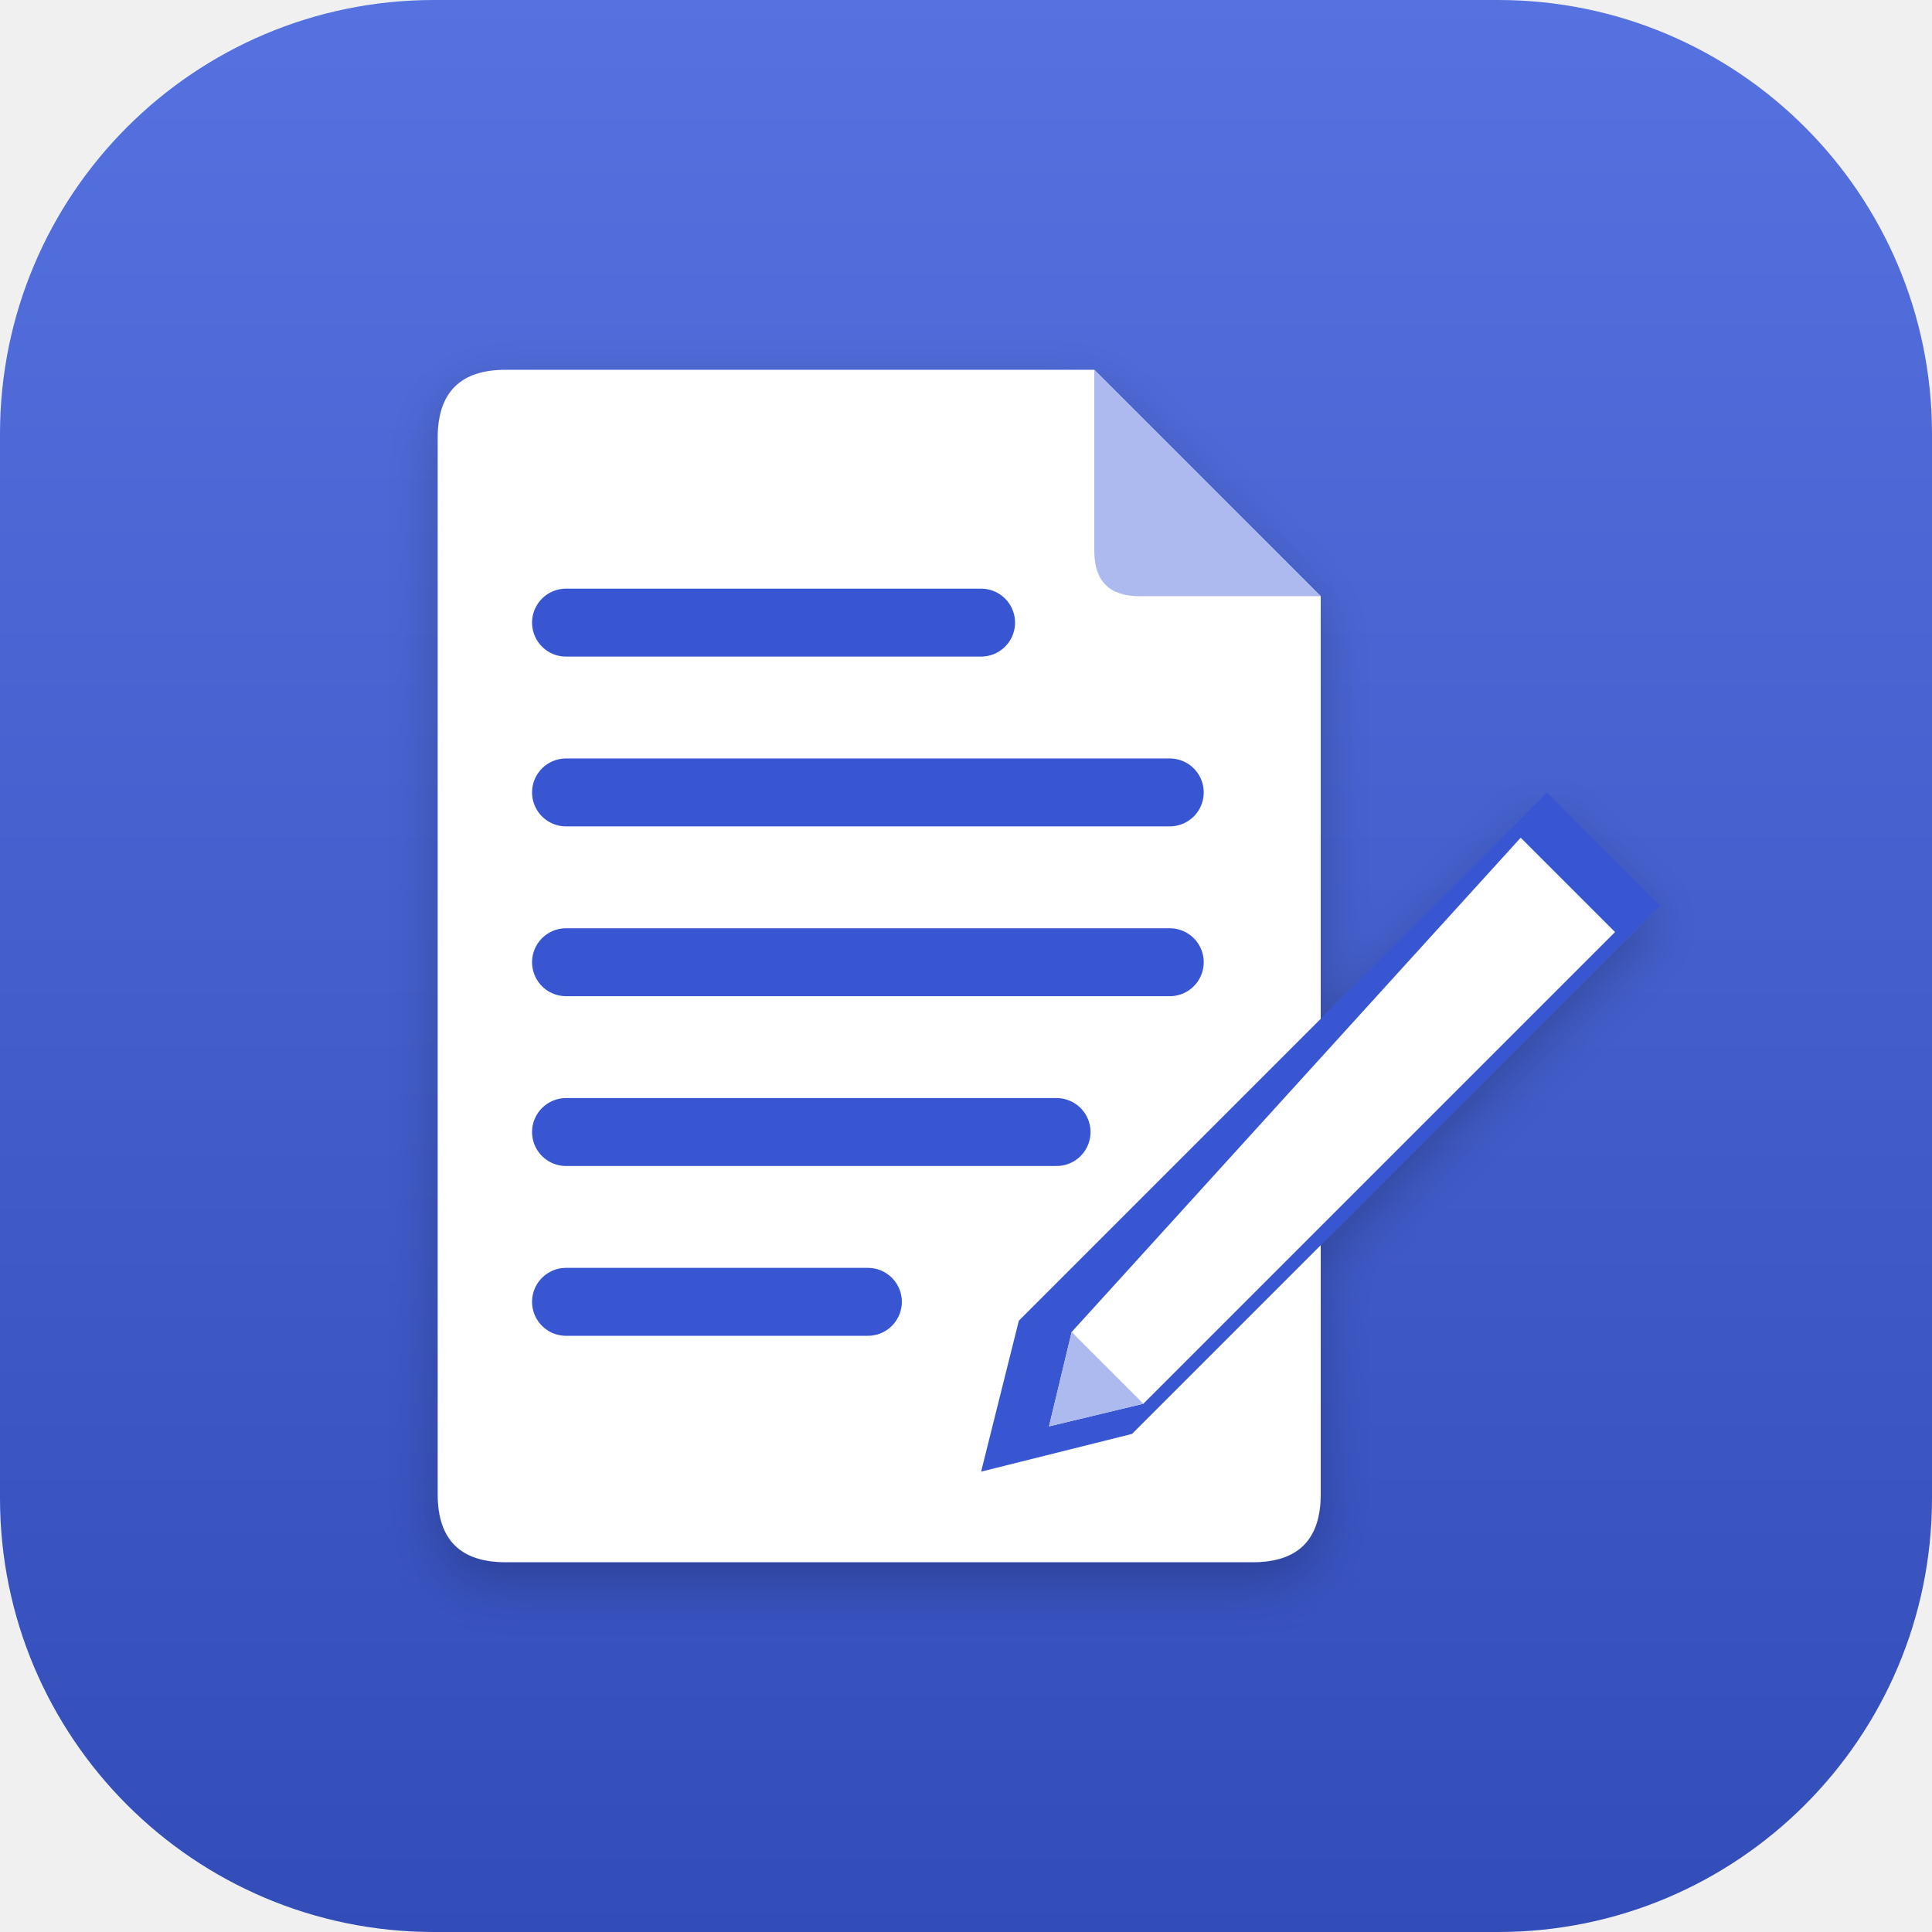
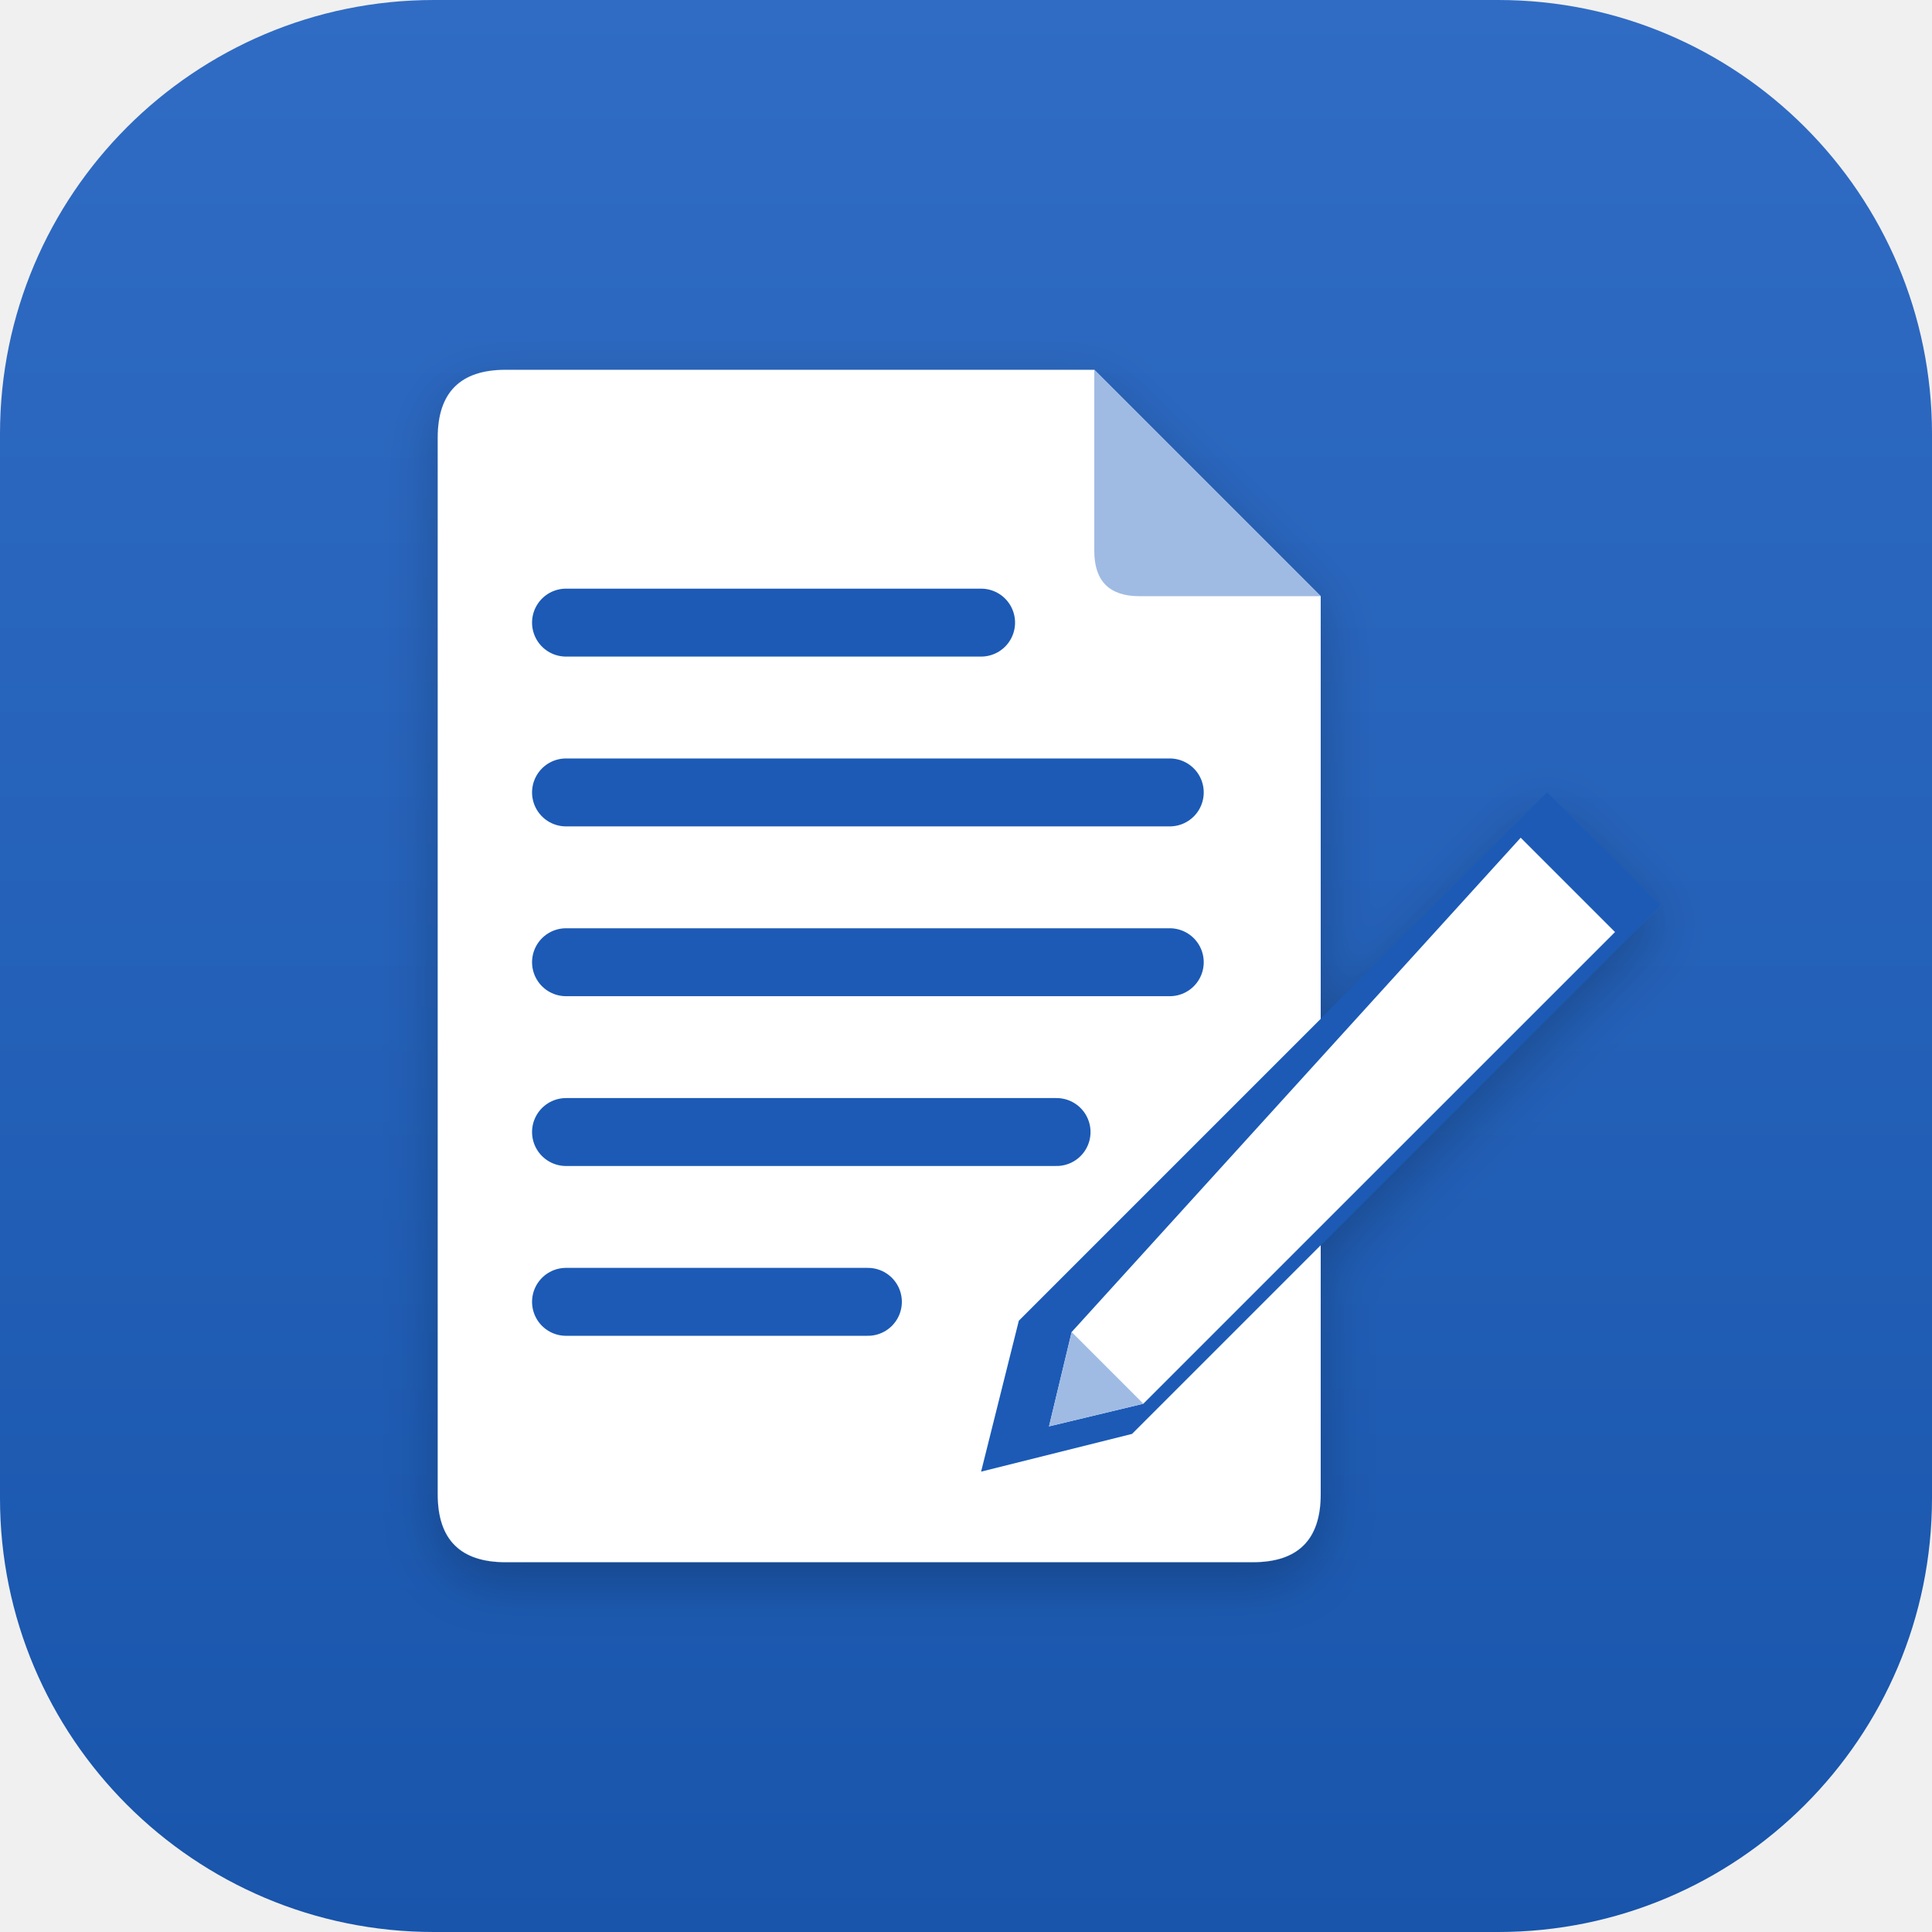
- <svg xmlns="http://www.w3.org/2000/svg" viewBox="0 0 1024 1024" role="img" aria-label="NERDS Word">
+ <svg xmlns="http://www.w3.org/2000/svg" viewBox="0 0 1024 1024" role="img" aria-label="NERDS Type">
  <defs>
    <linearGradient id="g" x1="0" y1="0" x2="0" y2="1">
-       <stop offset="0" stop-color="#5672e0" />
-       <stop offset="1" stop-color="#324cb8" />
+       <stop offset="0" stop-color="#306cc4" />
+       <stop offset="1" stop-color="#1855ab" />
    </linearGradient>
    <filter id="s" x="-20%" y="-20%" width="140%" height="140%">
      <feDropShadow dx="0" dy="10" stdDeviation="14" flood-color="#000000" flood-opacity="0.22" />
    </filter>
  </defs>
  <rect width="1024" height="1024" rx="230" fill="url(#g)" />
  <g filter="url(#s)">
-     <path d="M268,196 H580 L700,316 V792 Q700,828 664,828 H268 Q232,828 232,792 V232 Q232,196 268,196 Z" fill="#FFFFFF" />
-     <path d="M580,196 V292 Q580,316 604,316 H700 Z" fill="#adbaf0" />
-     <path d="M300,330 H520 M300,420 H620 M300,510 H620 M300,600 H560 M300,690 H460" fill="none" stroke="#3957d2" stroke-width="36" stroke-linecap="round" stroke-linejoin="round" />
-     <path d="M820,420 L880,480 L600,760 L520,780 L540,700 Z" fill="#3957d2" />
-     <path d="M806,444 L856,494 L606,744 L556,756 L568,706 Z" fill="#FFFFFF" />
-     <path d="M556,756 L568,706 L606,744 Z" fill="#adbaf0" />
+     <path d="M268,196 H580 L700,316 V792 Q700,828 664,828 H268 Q232,828 232,792 V232 Q232,196 268,196 Z" fill="#ffffff" />
+     <path d="M580,196 V292 Q580,316 604,316 H700 Z" fill="#9fbbe4" />
+     <path d="M300,330 H520 M300,420 H620 M300,510 H620 M300,600 H560 M300,690 H460" fill="none" stroke="#1a5ab6" stroke-width="36" stroke-linecap="round" stroke-linejoin="round" />
+     <path d="M820,420 L880,480 L600,760 L520,780 L540,700 Z" fill="#1a5ab6" />
+     <path d="M806,444 L856,494 L606,744 L556,756 L568,706 Z" fill="#ffffff" />
+     <path d="M556,756 L568,706 L606,744 Z" fill="#9fbbe4" />
  </g>
</svg>
